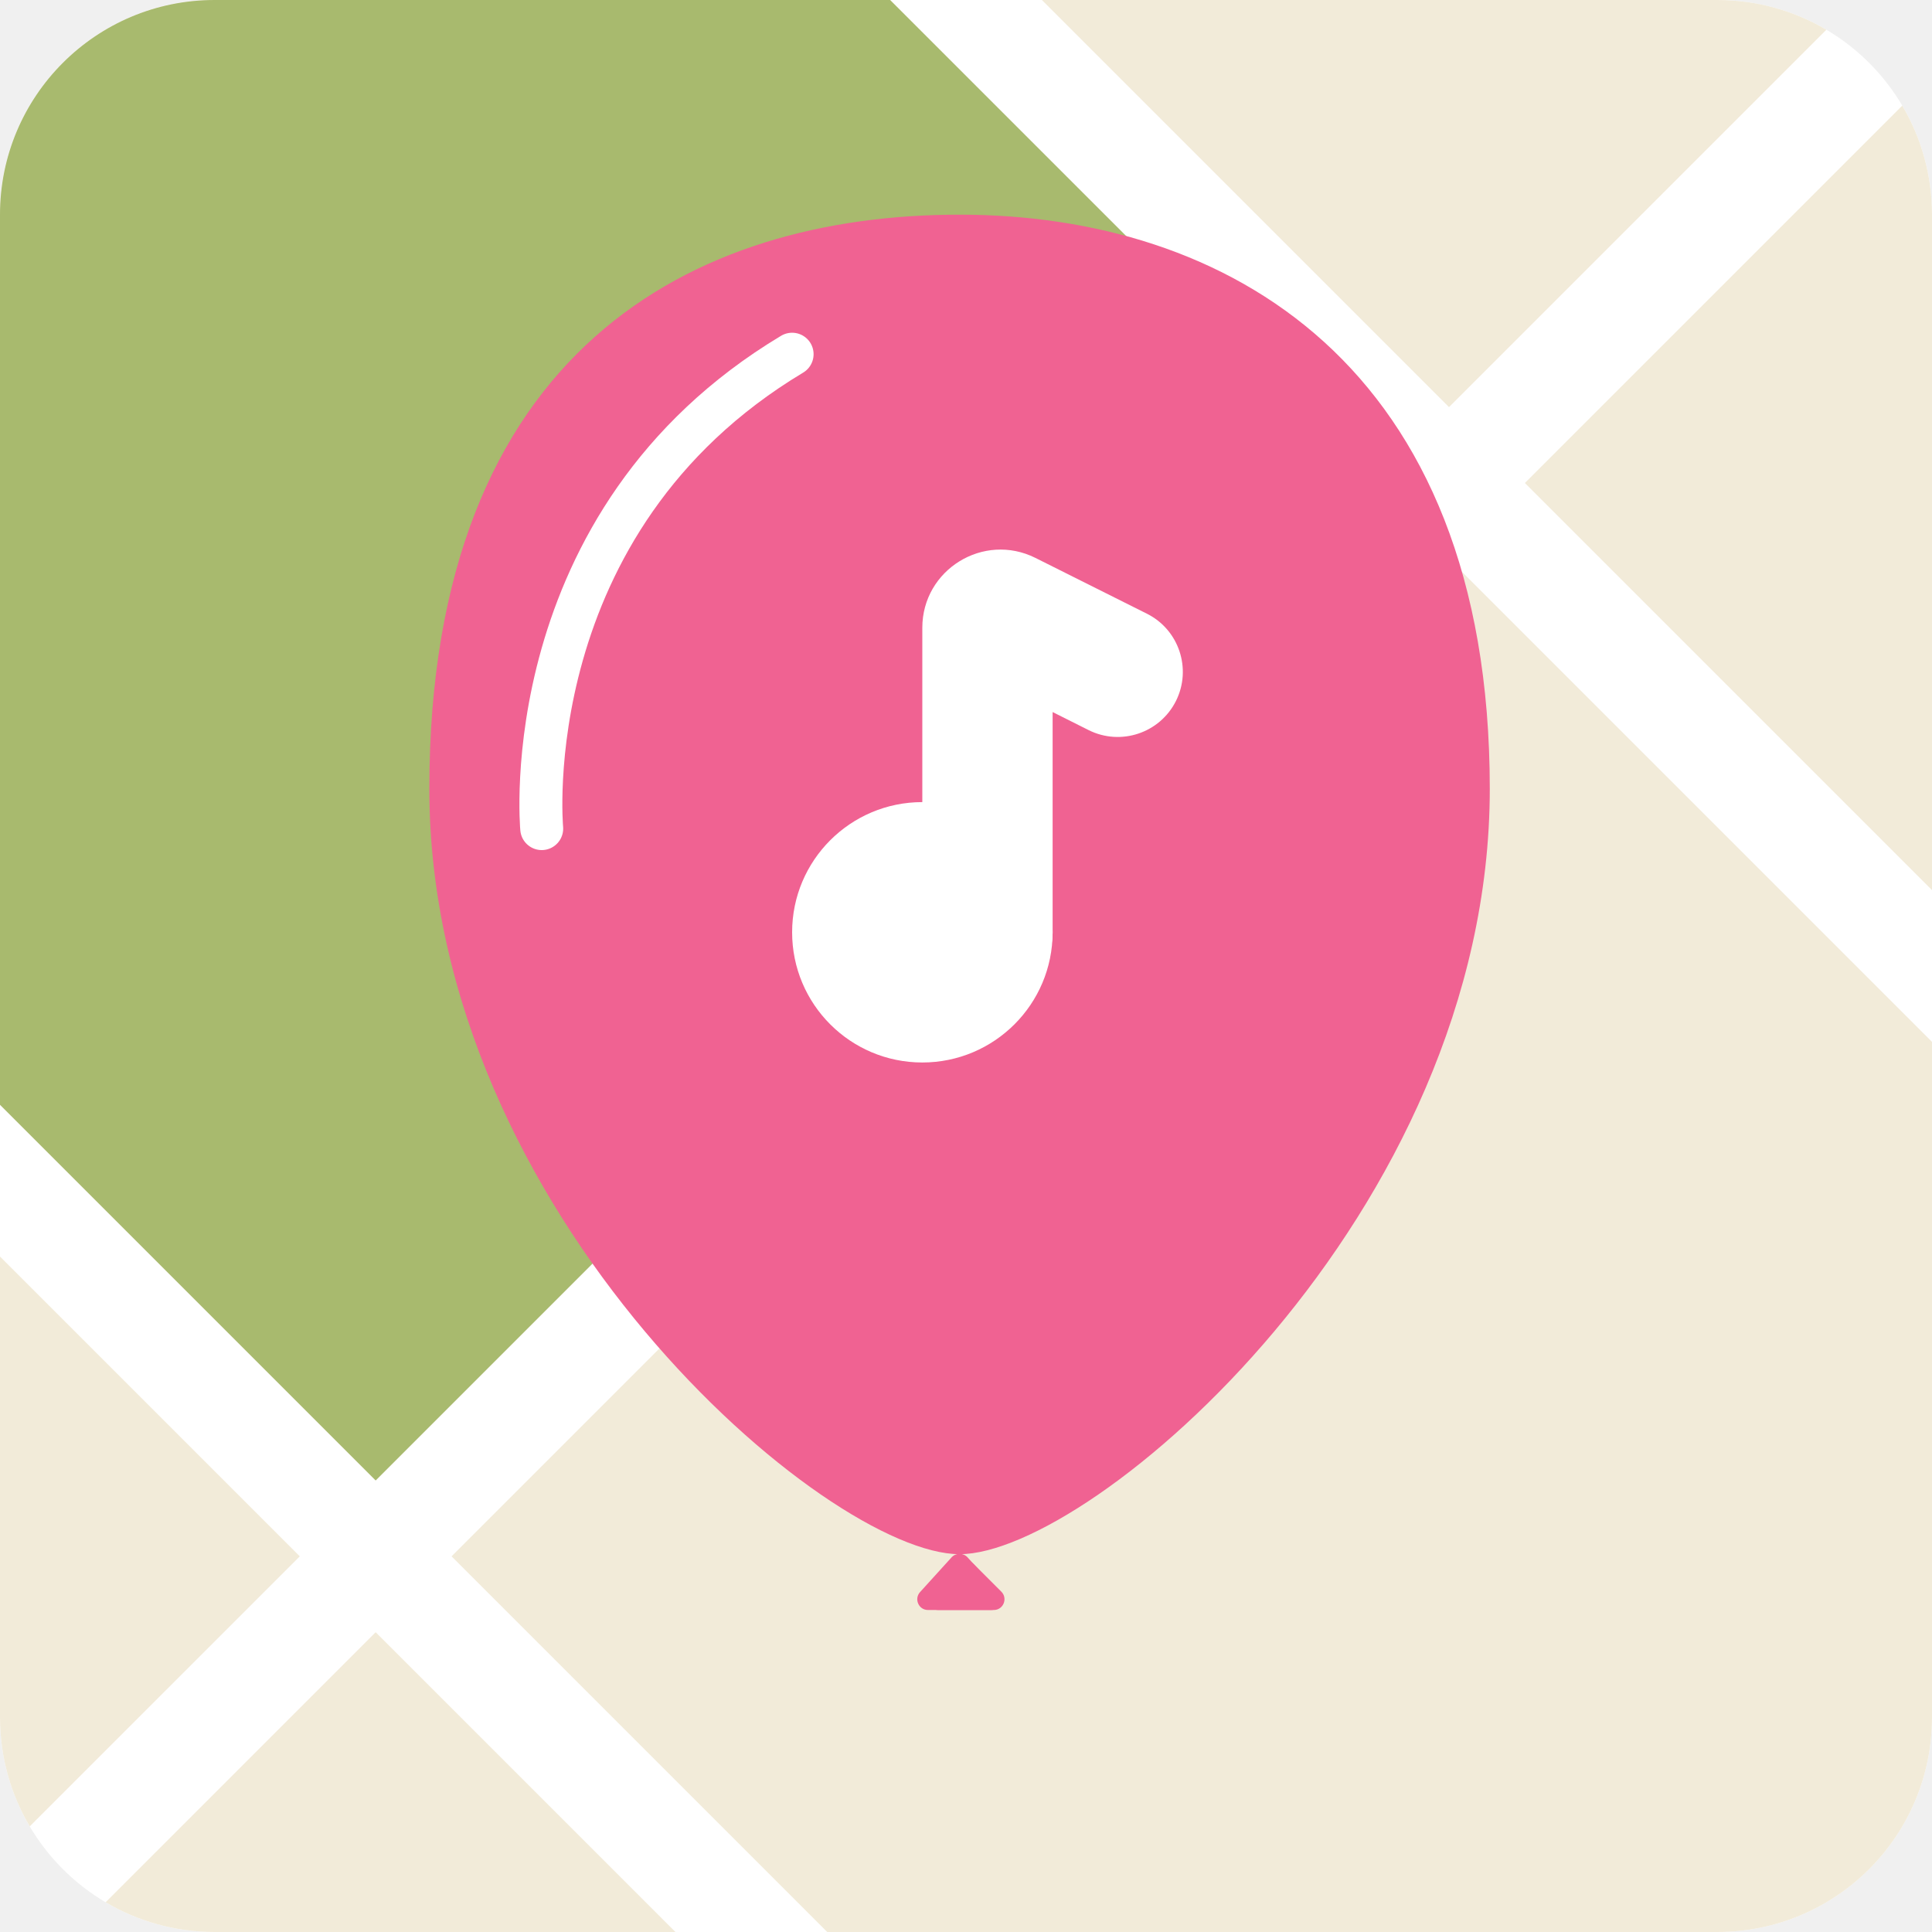
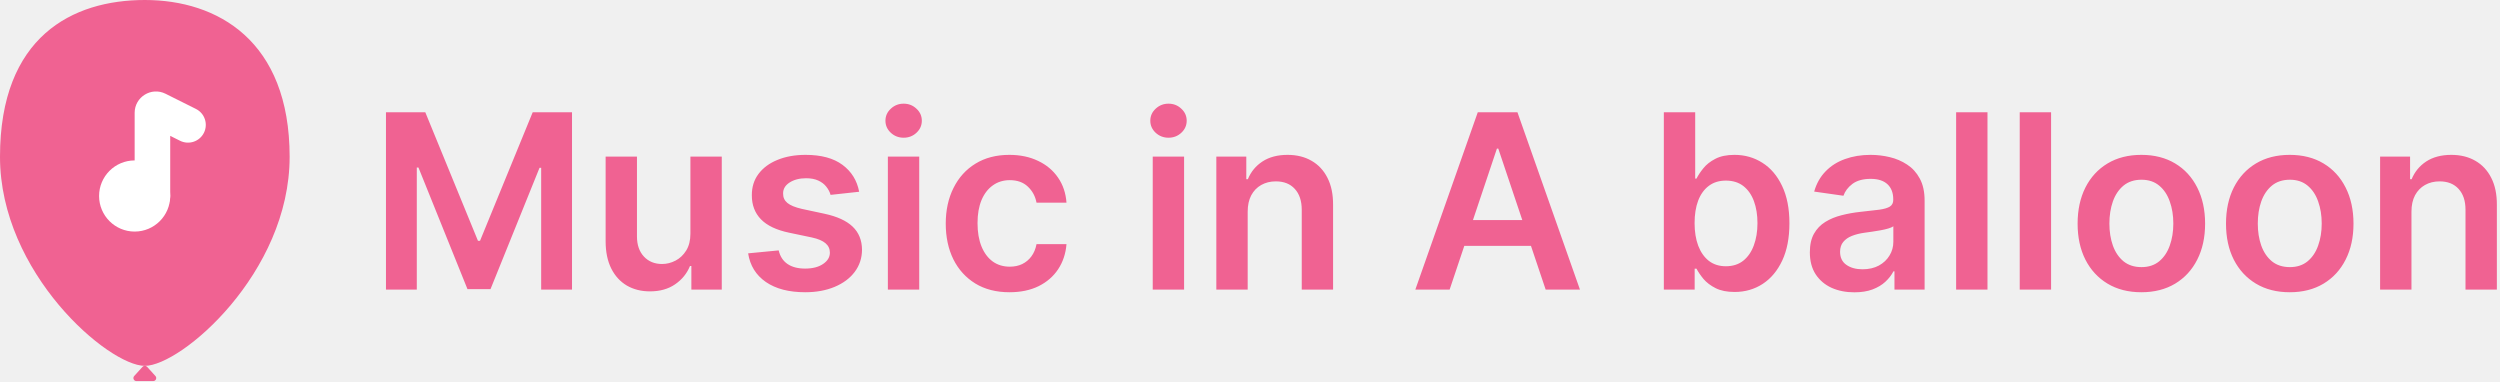
- <svg xmlns="http://www.w3.org/2000/svg" viewBox="0 0 18 18" fill="none">
-   <rect width="18" height="18" rx="2" fill="white" />
-   <path fill-rule="evenodd" clip-rule="evenodd" d="M17.016 0.277C16.718 0.101 16.371 0 16 0H9.707L13.5 3.793L17.016 0.277ZM8.293 0H2C0.895 0 0 0.895 0 2V10.293L3.5 13.793L12.793 4.5L8.293 0ZM0 11.707V16C0 16.371 0.101 16.718 0.277 17.016L2.793 14.5L0 11.707ZM0.984 17.723C1.282 17.899 1.629 18 2 18H6.293L3.5 15.207L0.984 17.723ZM7.707 18H16C17.105 18 18 17.105 18 16V9.707L13.5 5.207L4.207 14.5L7.707 18ZM18 8.293V2C18 1.629 17.899 1.282 17.723 0.984L14.207 4.5L18 8.293Z" fill="#F2EBD9" />
-   <path fill-rule="evenodd" clip-rule="evenodd" d="M2 0H8.293L12.793 4.5L3.5 13.793L0 10.293V2C0 0.895 0.895 0 2 0Z" fill="#A8BA6E" />
-   <path d="M8.671 14.829L8.929 14.571C8.968 14.532 9.032 14.532 9.071 14.571L9.329 14.829C9.392 14.892 9.348 15 9.259 15H8.741C8.652 15 8.608 14.892 8.671 14.829Z" fill="#F06292" />
-   <path d="M4 7.349C4 11.318 7.705 14.48 8.94 14.48C10.175 14.48 13.88 11.318 13.88 7.349C13.88 3.379 11.41 2 8.94 2C6.47 2 4 3.248 4 7.349Z" fill="#F06292" />
-   <path d="M9.807 8.686C9.807 9.356 9.263 9.899 8.593 9.899C7.923 9.899 7.38 9.356 7.38 8.686C7.38 8.016 7.923 7.473 8.593 7.473C9.263 7.473 9.807 8.016 9.807 8.686Z" fill="white" />
-   <path fill-rule="evenodd" clip-rule="evenodd" d="M9.807 6.634L10.142 6.802C10.442 6.952 10.806 6.83 10.956 6.531C11.106 6.231 10.984 5.866 10.684 5.717L9.647 5.198C9.163 4.956 8.593 5.308 8.593 5.849V8.686C8.593 9.021 8.865 9.292 9.2 9.292C9.535 9.292 9.807 9.021 9.807 8.686V6.634Z" fill="white" />
-   <path d="M8.572 14.833L8.866 14.509C8.906 14.466 8.974 14.466 9.014 14.509L9.308 14.833C9.366 14.897 9.321 15 9.234 15H8.646C8.559 15 8.514 14.897 8.572 14.833Z" fill="#F06292" />
-   <path d="M7.38 3.3C4.78 4.86 5.047 7.72 5.047 7.72" stroke="white" stroke-width="0.4" stroke-linecap="round" />
+ <svg xmlns="http://www.w3.org/2000/svg" width="164" height="25" viewBox="0 0 164 25" fill="none">
+   <path d="M0 10.286C0 17.92 7.125 24 9.5 24C11.875 24 19 17.92 19 10.286C19 2.651 14.25 0 9.5 0C4.75 0 0 2.4 0 10.286Z" fill="#F06292" />
+   <path d="M11.166 12.857C11.166 14.146 10.122 15.191 8.833 15.191C7.545 15.191 6.5 14.146 6.5 12.857C6.5 11.569 7.545 10.524 8.833 10.524C10.122 10.524 11.166 11.569 11.166 12.857Z" fill="white" />
+   <path fill-rule="evenodd" clip-rule="evenodd" d="M11.166 8.912L11.811 9.234C12.388 9.522 13.088 9.289 13.377 8.713C13.665 8.136 13.431 7.436 12.855 7.147L10.859 6.15C9.928 5.684 8.833 6.361 8.833 7.402V12.857C8.833 13.502 9.356 14.024 10 14.024C10.644 14.024 11.166 13.502 11.166 12.857V8.912Z" fill="white" />
+   <path d="M8.804 24.666L9.352 24.063C9.431 23.976 9.569 23.976 9.648 24.063L10.196 24.666C10.313 24.794 10.222 25 10.048 25H8.952C8.778 25 8.687 24.794 8.804 24.666Z" fill="#F06292" />
+   <path d="M25.32 7.364H27.899L31.354 15.796H31.49L34.945 7.364H37.524V19H35.501V11.006H35.394L32.178 18.966H30.666L27.45 10.989H27.342V19H25.32V7.364ZM45.291 15.329V10.273H47.348V19H45.354V17.449H45.263C45.066 17.938 44.742 18.337 44.291 18.648C43.844 18.958 43.293 19.114 42.638 19.114C42.066 19.114 41.56 18.987 41.121 18.733C40.685 18.475 40.344 18.102 40.098 17.614C39.852 17.121 39.729 16.526 39.729 15.829V10.273H41.785V15.511C41.785 16.064 41.937 16.504 42.24 16.829C42.543 17.155 42.941 17.318 43.433 17.318C43.736 17.318 44.03 17.244 44.314 17.097C44.598 16.949 44.831 16.729 45.013 16.438C45.198 16.142 45.291 15.773 45.291 15.329ZM56.361 12.579L54.486 12.784C54.433 12.595 54.34 12.417 54.207 12.25C54.079 12.083 53.904 11.949 53.685 11.847C53.465 11.744 53.196 11.693 52.878 11.693C52.45 11.693 52.09 11.786 51.798 11.972C51.51 12.157 51.368 12.398 51.372 12.693C51.368 12.947 51.461 13.153 51.651 13.312C51.844 13.472 52.162 13.602 52.605 13.704L54.094 14.023C54.919 14.201 55.533 14.483 55.935 14.869C56.34 15.256 56.544 15.761 56.548 16.386C56.544 16.936 56.383 17.421 56.065 17.841C55.751 18.258 55.313 18.583 54.753 18.818C54.192 19.053 53.548 19.171 52.821 19.171C51.753 19.171 50.893 18.947 50.242 18.5C49.59 18.049 49.202 17.422 49.077 16.619L51.082 16.426C51.173 16.82 51.367 17.117 51.662 17.318C51.957 17.519 52.342 17.619 52.815 17.619C53.304 17.619 53.696 17.519 53.992 17.318C54.291 17.117 54.44 16.869 54.44 16.574C54.44 16.324 54.344 16.117 54.151 15.954C53.961 15.792 53.666 15.667 53.264 15.579L51.776 15.267C50.938 15.093 50.319 14.799 49.918 14.386C49.516 13.97 49.317 13.443 49.321 12.807C49.317 12.269 49.463 11.803 49.758 11.409C50.058 11.011 50.472 10.704 51.003 10.489C51.537 10.269 52.153 10.159 52.849 10.159C53.872 10.159 54.677 10.377 55.264 10.812C55.855 11.248 56.221 11.837 56.361 12.579ZM58.244 19V10.273H60.301V19H58.244ZM59.278 9.034C58.953 9.034 58.672 8.926 58.438 8.71C58.203 8.491 58.085 8.227 58.085 7.92C58.085 7.61 58.203 7.347 58.438 7.131C58.672 6.911 58.953 6.801 59.278 6.801C59.608 6.801 59.888 6.911 60.119 7.131C60.354 7.347 60.472 7.61 60.472 7.92C60.472 8.227 60.354 8.491 60.119 8.71C59.888 8.926 59.608 9.034 59.278 9.034ZM66.223 19.171C65.352 19.171 64.604 18.979 63.979 18.597C63.358 18.214 62.878 17.686 62.541 17.011C62.208 16.333 62.041 15.553 62.041 14.671C62.041 13.784 62.212 13.002 62.553 12.324C62.894 11.642 63.374 11.112 63.996 10.733C64.621 10.35 65.359 10.159 66.212 10.159C66.92 10.159 67.547 10.29 68.092 10.551C68.642 10.809 69.079 11.174 69.405 11.648C69.731 12.117 69.916 12.667 69.962 13.296H67.996C67.916 12.875 67.727 12.525 67.428 12.244C67.132 11.96 66.736 11.818 66.24 11.818C65.82 11.818 65.45 11.932 65.132 12.159C64.814 12.383 64.566 12.704 64.388 13.125C64.213 13.546 64.126 14.049 64.126 14.636C64.126 15.231 64.213 15.742 64.388 16.171C64.562 16.595 64.806 16.922 65.121 17.153C65.439 17.381 65.812 17.494 66.24 17.494C66.543 17.494 66.814 17.438 67.053 17.324C67.295 17.206 67.498 17.038 67.66 16.818C67.823 16.599 67.935 16.331 67.996 16.017H69.962C69.912 16.634 69.731 17.182 69.416 17.659C69.102 18.133 68.674 18.504 68.132 18.773C67.59 19.038 66.954 19.171 66.223 19.171ZM75.619 19V10.273H77.676V19H75.619ZM76.653 9.034C76.328 9.034 76.047 8.926 75.812 8.71C75.578 8.491 75.46 8.227 75.46 7.92C75.46 7.61 75.578 7.347 75.812 7.131C76.047 6.911 76.328 6.801 76.653 6.801C76.983 6.801 77.263 6.911 77.494 7.131C77.729 7.347 77.847 7.61 77.847 7.92C77.847 8.227 77.729 8.491 77.494 8.71C77.263 8.926 76.983 9.034 76.653 9.034ZM81.848 13.886V19H79.791V10.273H81.757V11.756H81.859C82.06 11.267 82.38 10.879 82.82 10.591C83.263 10.303 83.81 10.159 84.462 10.159C85.064 10.159 85.588 10.288 86.035 10.546C86.486 10.803 86.835 11.176 87.081 11.665C87.331 12.153 87.454 12.746 87.45 13.443V19H85.394V13.761C85.394 13.178 85.242 12.722 84.939 12.392C84.64 12.062 84.225 11.898 83.695 11.898C83.335 11.898 83.015 11.977 82.734 12.136C82.458 12.292 82.24 12.517 82.081 12.812C81.926 13.108 81.848 13.466 81.848 13.886ZM95.095 19H92.845L96.942 7.364H99.544L103.646 19H101.396L98.288 9.75H98.197L95.095 19ZM95.169 14.438H101.305V16.131H95.169V14.438ZM109.148 19V7.364H111.205V11.716H111.29C111.396 11.504 111.545 11.278 111.739 11.04C111.932 10.797 112.193 10.591 112.523 10.421C112.852 10.246 113.273 10.159 113.784 10.159C114.458 10.159 115.066 10.331 115.608 10.676C116.153 11.017 116.585 11.523 116.903 12.193C117.225 12.86 117.386 13.678 117.386 14.648C117.386 15.606 117.229 16.421 116.915 17.091C116.6 17.761 116.172 18.273 115.631 18.625C115.089 18.977 114.475 19.153 113.79 19.153C113.29 19.153 112.875 19.07 112.545 18.903C112.216 18.737 111.951 18.536 111.75 18.301C111.553 18.062 111.4 17.837 111.29 17.625H111.17V19H109.148ZM111.165 14.636C111.165 15.201 111.244 15.695 111.403 16.119C111.566 16.544 111.799 16.875 112.102 17.114C112.409 17.349 112.78 17.466 113.216 17.466C113.67 17.466 114.051 17.345 114.358 17.102C114.665 16.856 114.896 16.521 115.051 16.097C115.21 15.669 115.29 15.182 115.29 14.636C115.29 14.095 115.212 13.614 115.057 13.193C114.902 12.773 114.67 12.443 114.364 12.204C114.057 11.966 113.674 11.847 113.216 11.847C112.777 11.847 112.403 11.962 112.097 12.193C111.79 12.424 111.557 12.748 111.398 13.165C111.242 13.581 111.165 14.072 111.165 14.636ZM121.646 19.176C121.093 19.176 120.595 19.078 120.152 18.881C119.713 18.68 119.364 18.384 119.107 17.994C118.853 17.604 118.726 17.123 118.726 16.551C118.726 16.059 118.817 15.652 118.999 15.329C119.18 15.008 119.429 14.75 119.743 14.557C120.057 14.364 120.411 14.218 120.805 14.119C121.203 14.017 121.614 13.943 122.038 13.898C122.55 13.845 122.964 13.797 123.283 13.756C123.601 13.71 123.832 13.642 123.976 13.551C124.124 13.456 124.197 13.311 124.197 13.114V13.079C124.197 12.652 124.071 12.32 123.817 12.085C123.563 11.85 123.197 11.733 122.72 11.733C122.216 11.733 121.817 11.843 121.521 12.062C121.23 12.282 121.033 12.542 120.93 12.841L119.01 12.568C119.161 12.038 119.411 11.595 119.76 11.239C120.108 10.879 120.535 10.61 121.038 10.432C121.542 10.25 122.099 10.159 122.709 10.159C123.129 10.159 123.548 10.208 123.964 10.307C124.381 10.405 124.762 10.568 125.107 10.796C125.451 11.019 125.728 11.324 125.936 11.71C126.148 12.097 126.254 12.579 126.254 13.159V19H124.277V17.801H124.209C124.084 18.044 123.908 18.271 123.68 18.483C123.457 18.691 123.175 18.86 122.834 18.989C122.497 19.114 122.101 19.176 121.646 19.176ZM122.18 17.665C122.593 17.665 122.951 17.583 123.254 17.421C123.557 17.254 123.79 17.034 123.953 16.761C124.12 16.489 124.203 16.191 124.203 15.869V14.841C124.139 14.894 124.029 14.943 123.874 14.989C123.722 15.034 123.552 15.074 123.362 15.108C123.173 15.142 122.985 15.172 122.8 15.199C122.614 15.225 122.453 15.248 122.317 15.267C122.01 15.309 121.735 15.377 121.493 15.472C121.25 15.566 121.059 15.699 120.919 15.869C120.779 16.036 120.709 16.252 120.709 16.517C120.709 16.896 120.847 17.182 121.124 17.375C121.4 17.568 121.752 17.665 122.18 17.665ZM130.379 7.364V19H128.322V7.364H130.379ZM134.551 7.364V19H132.494V7.364H134.551ZM140.473 19.171C139.621 19.171 138.882 18.983 138.257 18.608C137.632 18.233 137.147 17.708 136.803 17.034C136.462 16.36 136.291 15.572 136.291 14.671C136.291 13.769 136.462 12.979 136.803 12.301C137.147 11.623 137.632 11.097 138.257 10.722C138.882 10.347 139.621 10.159 140.473 10.159C141.325 10.159 142.064 10.347 142.689 10.722C143.314 11.097 143.797 11.623 144.138 12.301C144.482 12.979 144.655 13.769 144.655 14.671C144.655 15.572 144.482 16.36 144.138 17.034C143.797 17.708 143.314 18.233 142.689 18.608C142.064 18.983 141.325 19.171 140.473 19.171ZM140.484 17.523C140.946 17.523 141.333 17.396 141.643 17.142C141.954 16.884 142.185 16.54 142.337 16.108C142.492 15.676 142.57 15.195 142.57 14.665C142.57 14.131 142.492 13.648 142.337 13.216C142.185 12.78 141.954 12.434 141.643 12.176C141.333 11.919 140.946 11.79 140.484 11.79C140.011 11.79 139.617 11.919 139.303 12.176C138.992 12.434 138.759 12.78 138.604 13.216C138.452 13.648 138.376 14.131 138.376 14.665C138.376 15.195 138.452 15.676 138.604 16.108C138.759 16.54 138.992 16.884 139.303 17.142C139.617 17.396 140.011 17.523 140.484 17.523ZM150.207 19.171C149.355 19.171 148.616 18.983 147.991 18.608C147.366 18.233 146.882 17.708 146.537 17.034C146.196 16.36 146.026 15.572 146.026 14.671C146.026 13.769 146.196 12.979 146.537 12.301C146.882 11.623 147.366 11.097 147.991 10.722C148.616 10.347 149.355 10.159 150.207 10.159C151.06 10.159 151.798 10.347 152.423 10.722C153.048 11.097 153.531 11.623 153.872 12.301C154.217 12.979 154.389 13.769 154.389 14.671C154.389 15.572 154.217 16.36 153.872 17.034C153.531 17.708 153.048 18.233 152.423 18.608C151.798 18.983 151.06 19.171 150.207 19.171ZM150.219 17.523C150.681 17.523 151.067 17.396 151.378 17.142C151.688 16.884 151.92 16.54 152.071 16.108C152.226 15.676 152.304 15.195 152.304 14.665C152.304 14.131 152.226 13.648 152.071 13.216C151.92 12.78 151.688 12.434 151.378 12.176C151.067 11.919 150.681 11.79 150.219 11.79C149.745 11.79 149.351 11.919 149.037 12.176C148.726 12.434 148.493 12.78 148.338 13.216C148.187 13.648 148.111 14.131 148.111 14.665C148.111 15.195 148.187 15.676 148.338 16.108C148.493 16.54 148.726 16.884 149.037 17.142C149.351 17.396 149.745 17.523 150.219 17.523ZM158.192 13.886V19H156.135V10.273H158.101V11.756H158.203C158.404 11.267 158.724 10.879 159.163 10.591C159.607 10.303 160.154 10.159 160.805 10.159C161.408 10.159 161.932 10.288 162.379 10.546C162.83 10.803 163.179 11.176 163.425 11.665C163.675 12.153 163.798 12.746 163.794 13.443V19H161.737V13.761C161.737 13.178 161.586 12.722 161.283 12.392C160.983 12.062 160.569 11.898 160.038 11.898C159.679 11.898 159.358 11.977 159.078 12.136C158.802 12.292 158.584 12.517 158.425 12.812C158.269 13.108 158.192 13.466 158.192 13.886Z" fill="#F06292" />
</svg>
